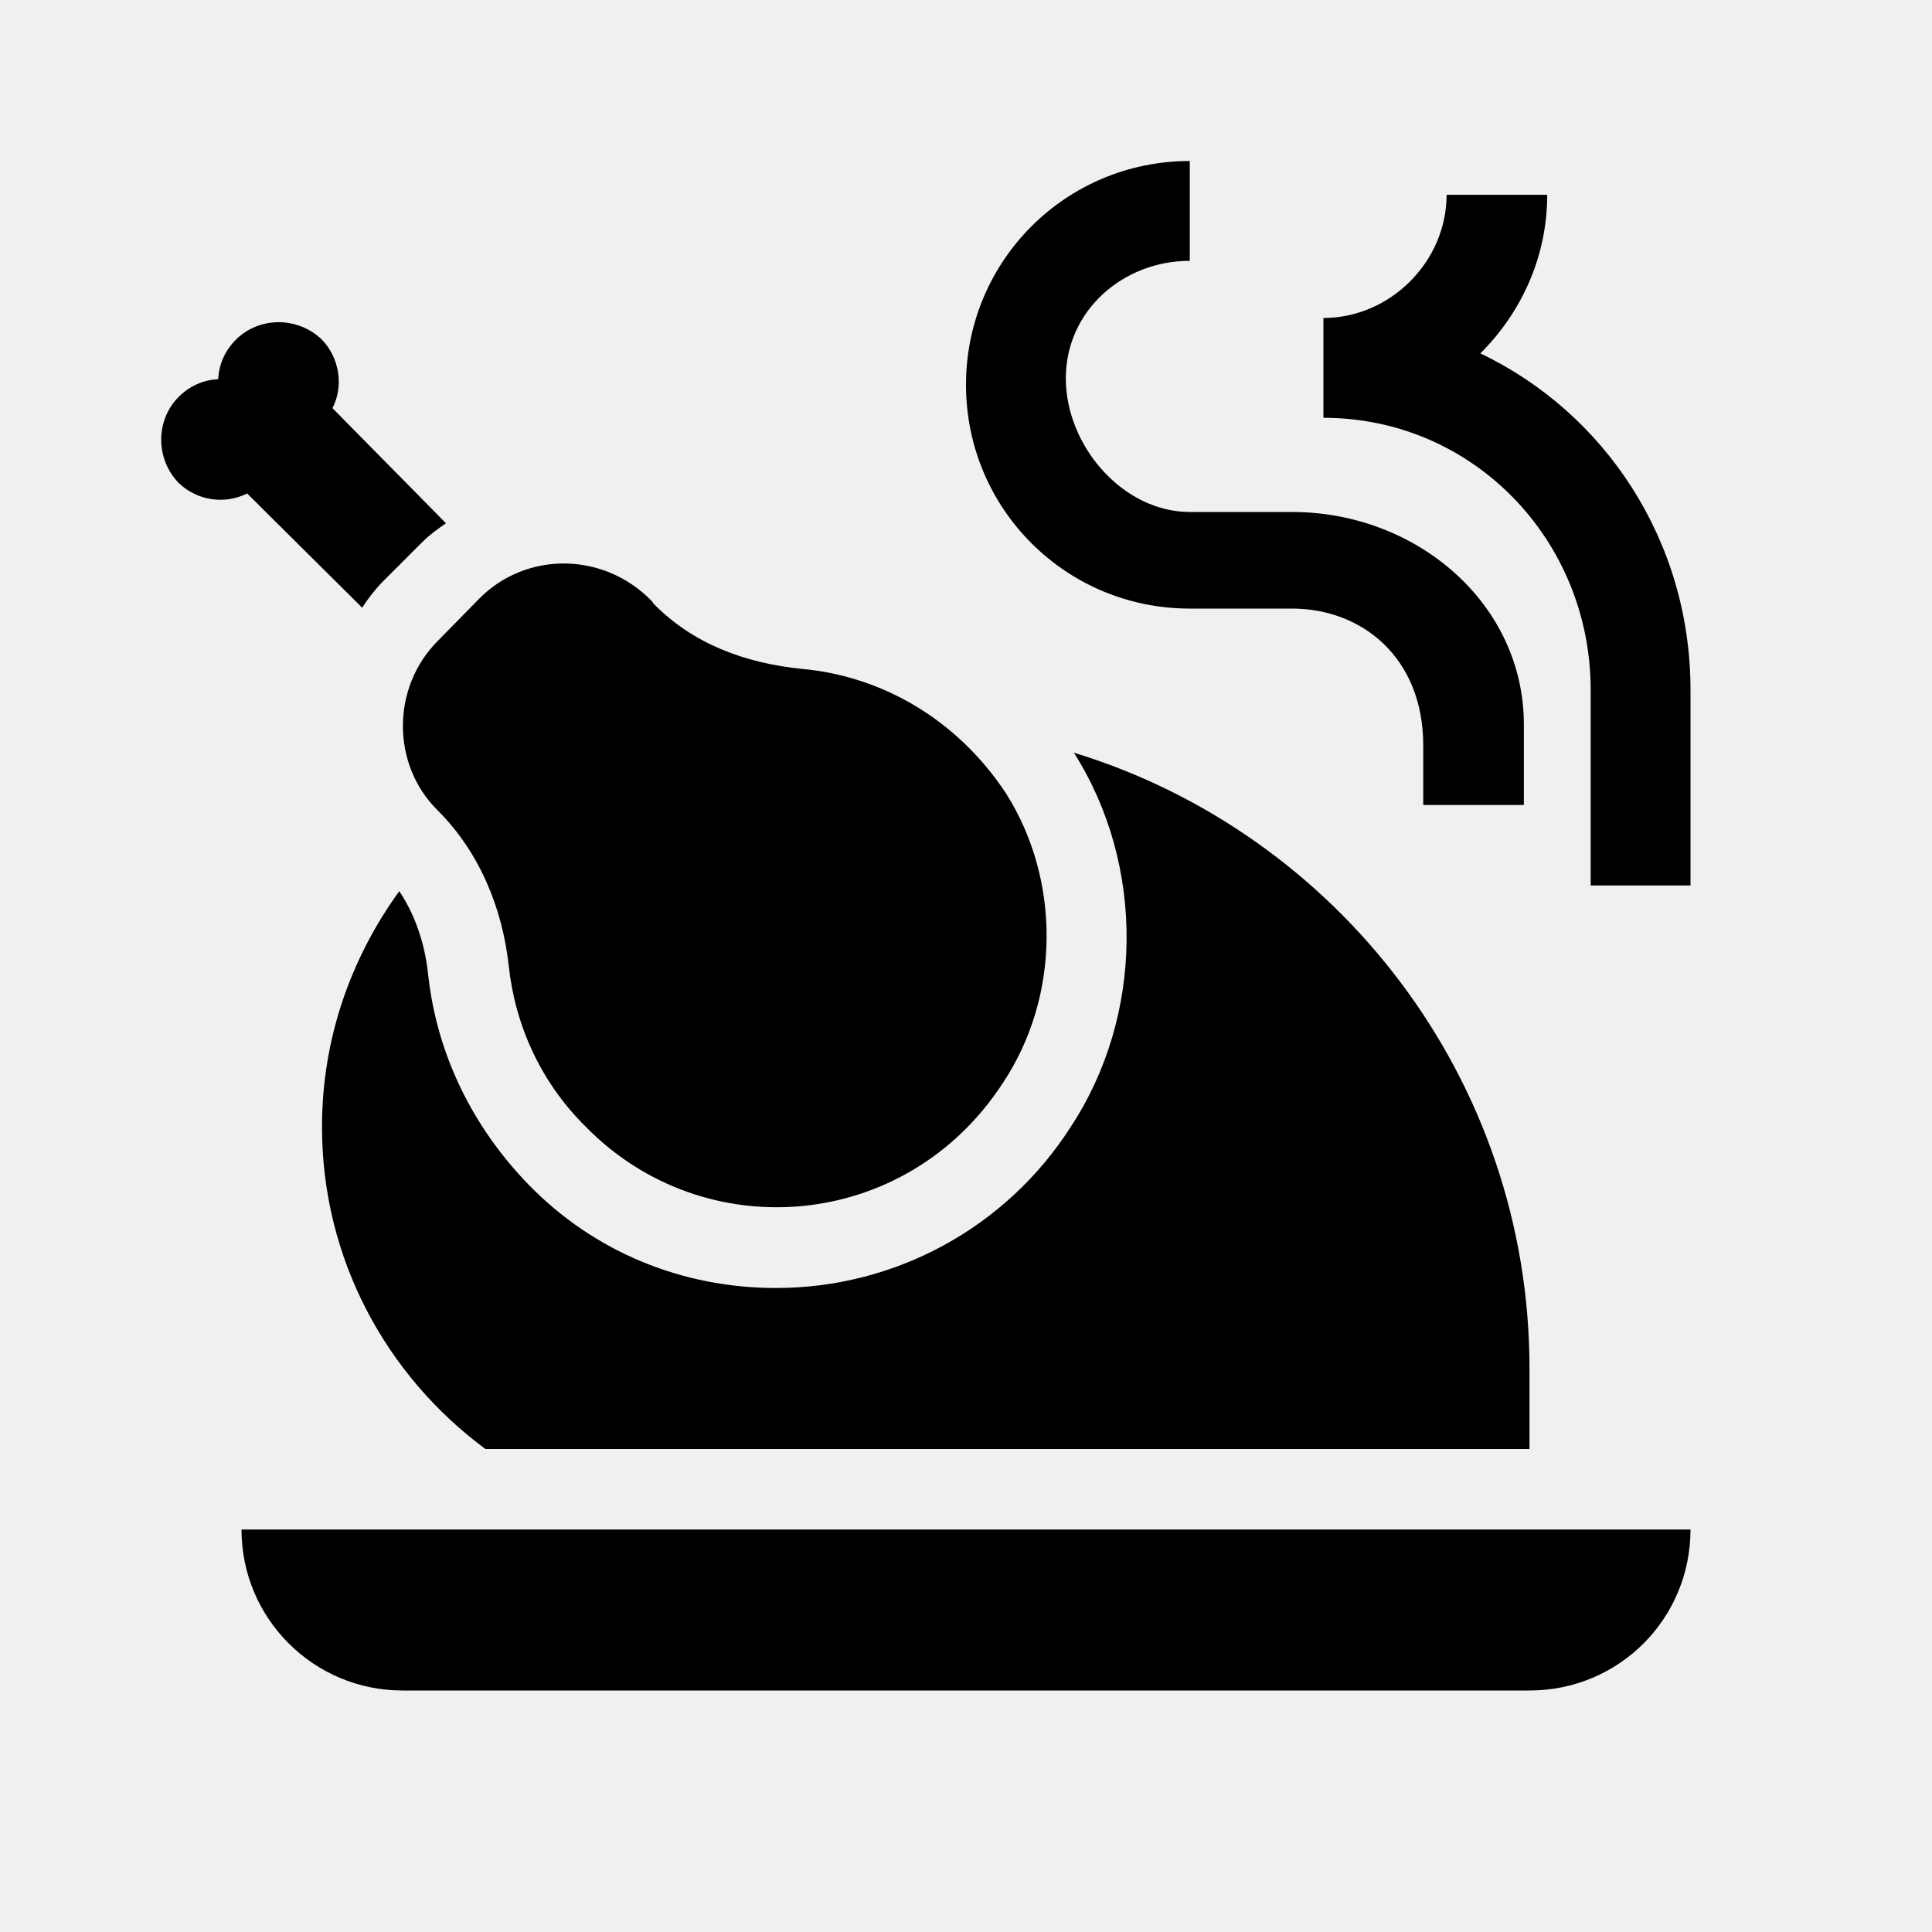
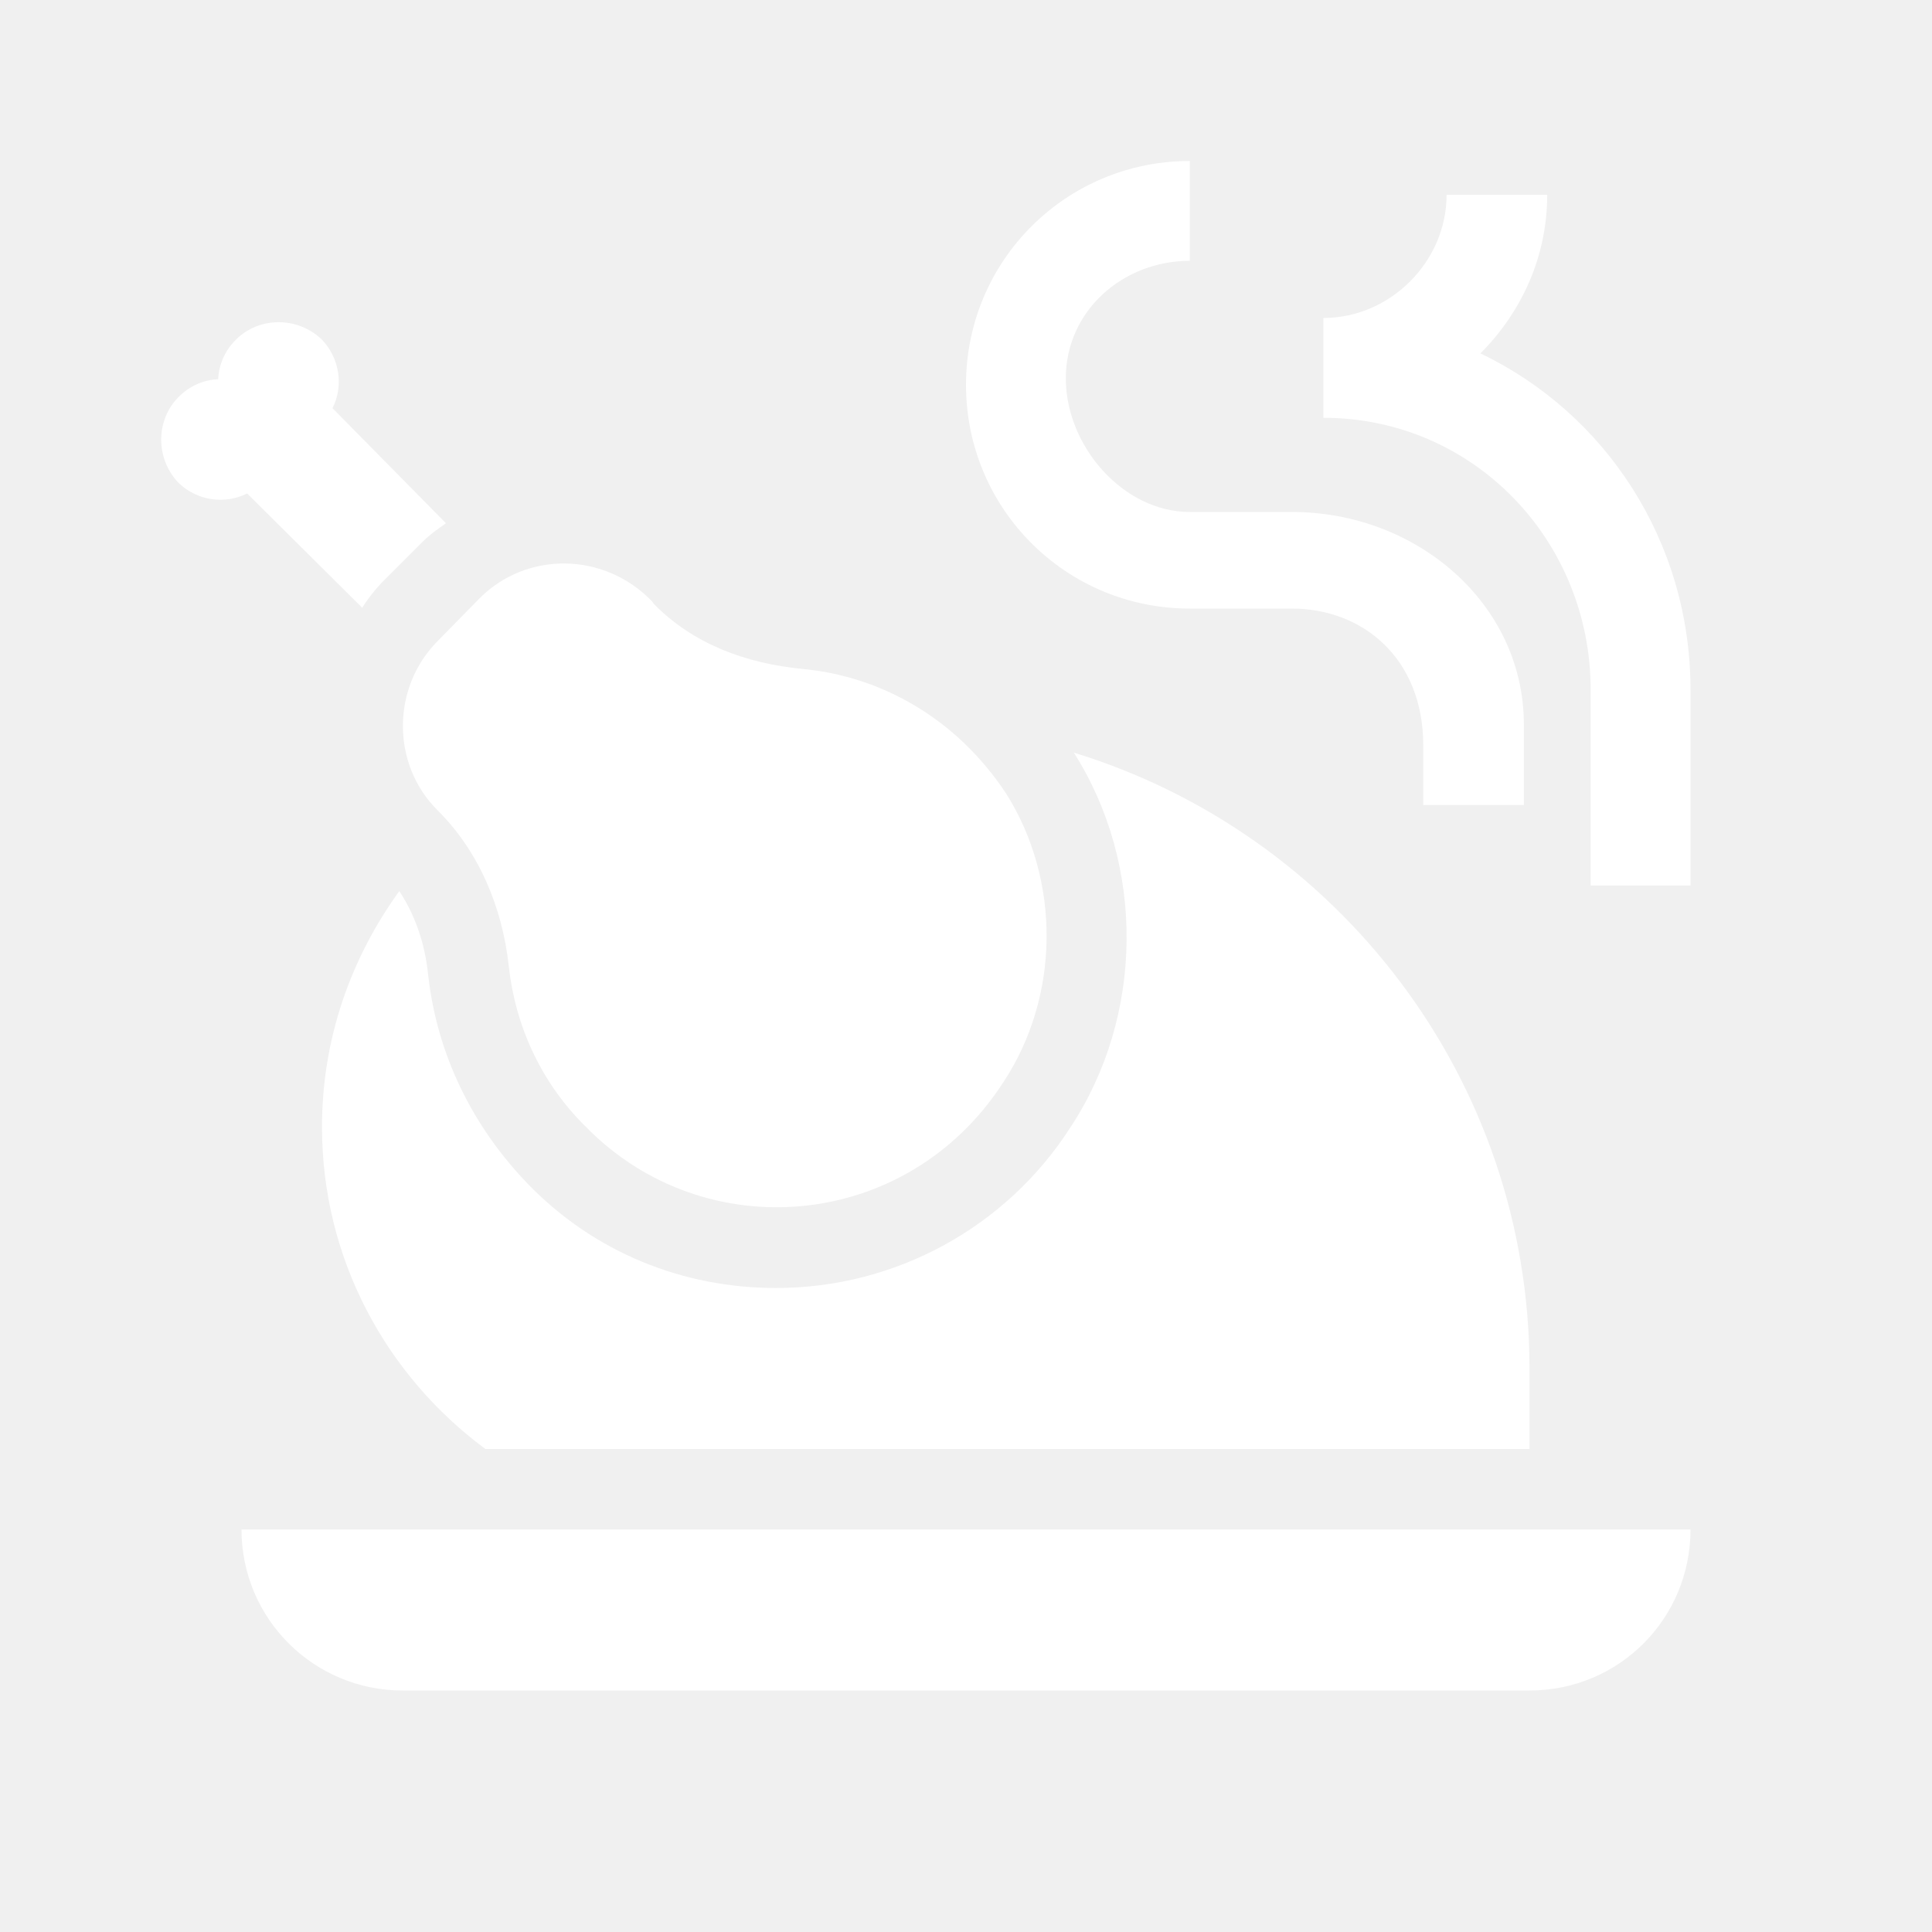
- <svg xmlns="http://www.w3.org/2000/svg" viewBox="0 0 24 24">
+ <svg xmlns="http://www.w3.org/2000/svg" fill="#ffffff" viewBox="0 0 24 24">
  <path d="M5.44 7.96L5.96 7.43C6.54 6.85 7.5 6.85 8.1 7.47L8.12 7.5C8.61 8 9.26 8.24 9.97 8.31C10.94 8.4 11.88 8.92 12.5 9.86C13.18 10.94 13.17 12.38 12.46 13.45C11.26 15.3 8.75 15.5 7.28 14C6.72 13.45 6.4 12.74 6.32 12C6.24 11.27 5.95 10.58 5.44 10.07C4.86 9.5 4.86 8.54 5.44 7.96M9.64 16C8.47 16 7.38 15.55 6.57 14.72C5.87 14 5.43 13.1 5.32 12.12C5.29 11.82 5.2 11.43 4.96 11.07C4.36 11.9 4 12.9 4 14C4 15.64 4.8 17.09 6.03 18H19V17C19 13.4 16.61 10.35 13.34 9.35C14.23 10.75 14.21 12.62 13.3 14C12.5 15.25 11.12 16 9.64 16M14.78 7.56H16.05C16.92 7.56 17.68 8.17 17.68 9.26V10H18.93V9C18.93 7.5 17.6 6.36 16.05 6.36H14.78C13.95 6.36 13.24 5.54 13.24 4.7S13.95 3.24 14.78 3.24V2C13.24 2 12 3.24 12 4.78S13.24 7.56 14.78 7.56M4.5 7.55C4.56 7.45 4.64 7.35 4.73 7.25L5.25 6.73C5.34 6.64 5.44 6.57 5.54 6.5L4.13 5.07C4.27 4.8 4.22 4.45 4 4.22C3.7 3.93 3.22 3.93 2.93 4.22C2.79 4.36 2.72 4.53 2.71 4.71C2.53 4.72 2.36 4.79 2.22 4.93C1.93 5.22 1.93 5.7 2.22 6C2.45 6.22 2.79 6.27 3.07 6.13L4.5 7.55M18.39 4.39C18.9 3.88 19.22 3.19 19.22 2.42H17.97C17.97 3.25 17.27 3.95 16.44 3.95V5.19C18.3 5.19 19.76 6.71 19.76 8.57V11H21V8.57C21 6.72 19.94 5.13 18.39 4.39M5 21H19C20.11 21 21 20.11 21 19H3C3 20.11 3.9 21 5 21Z" />
</svg>
